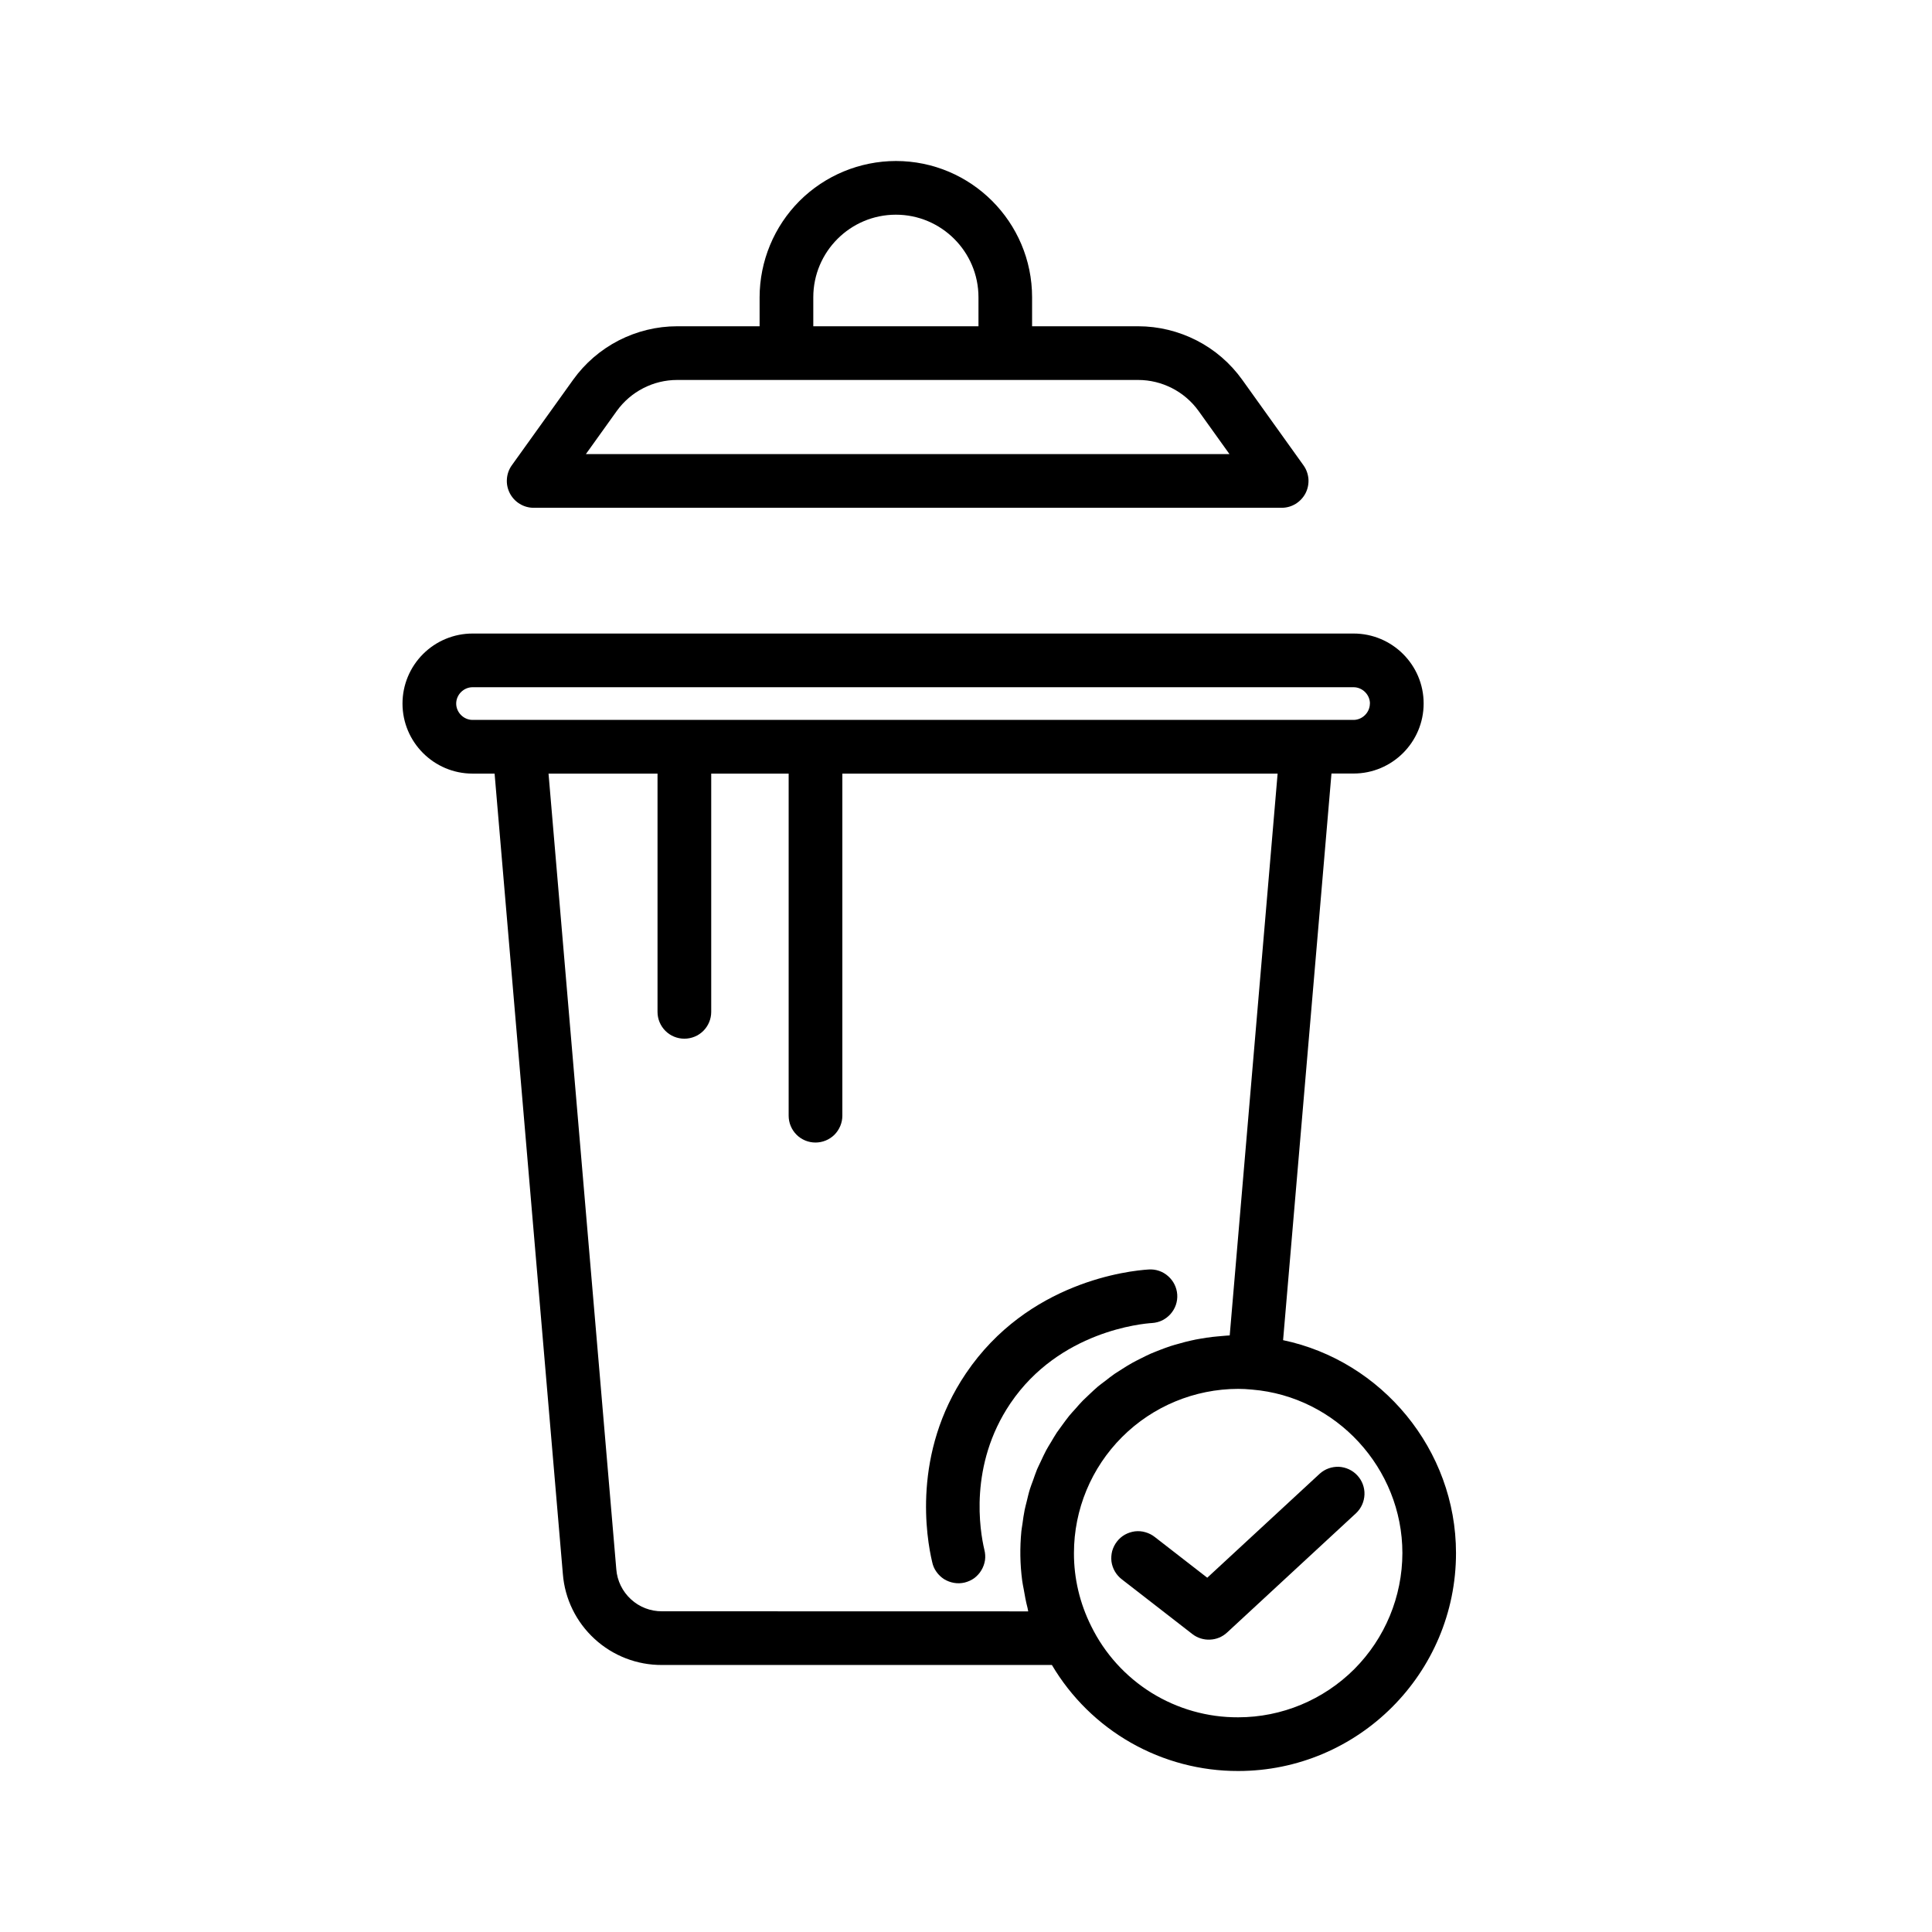
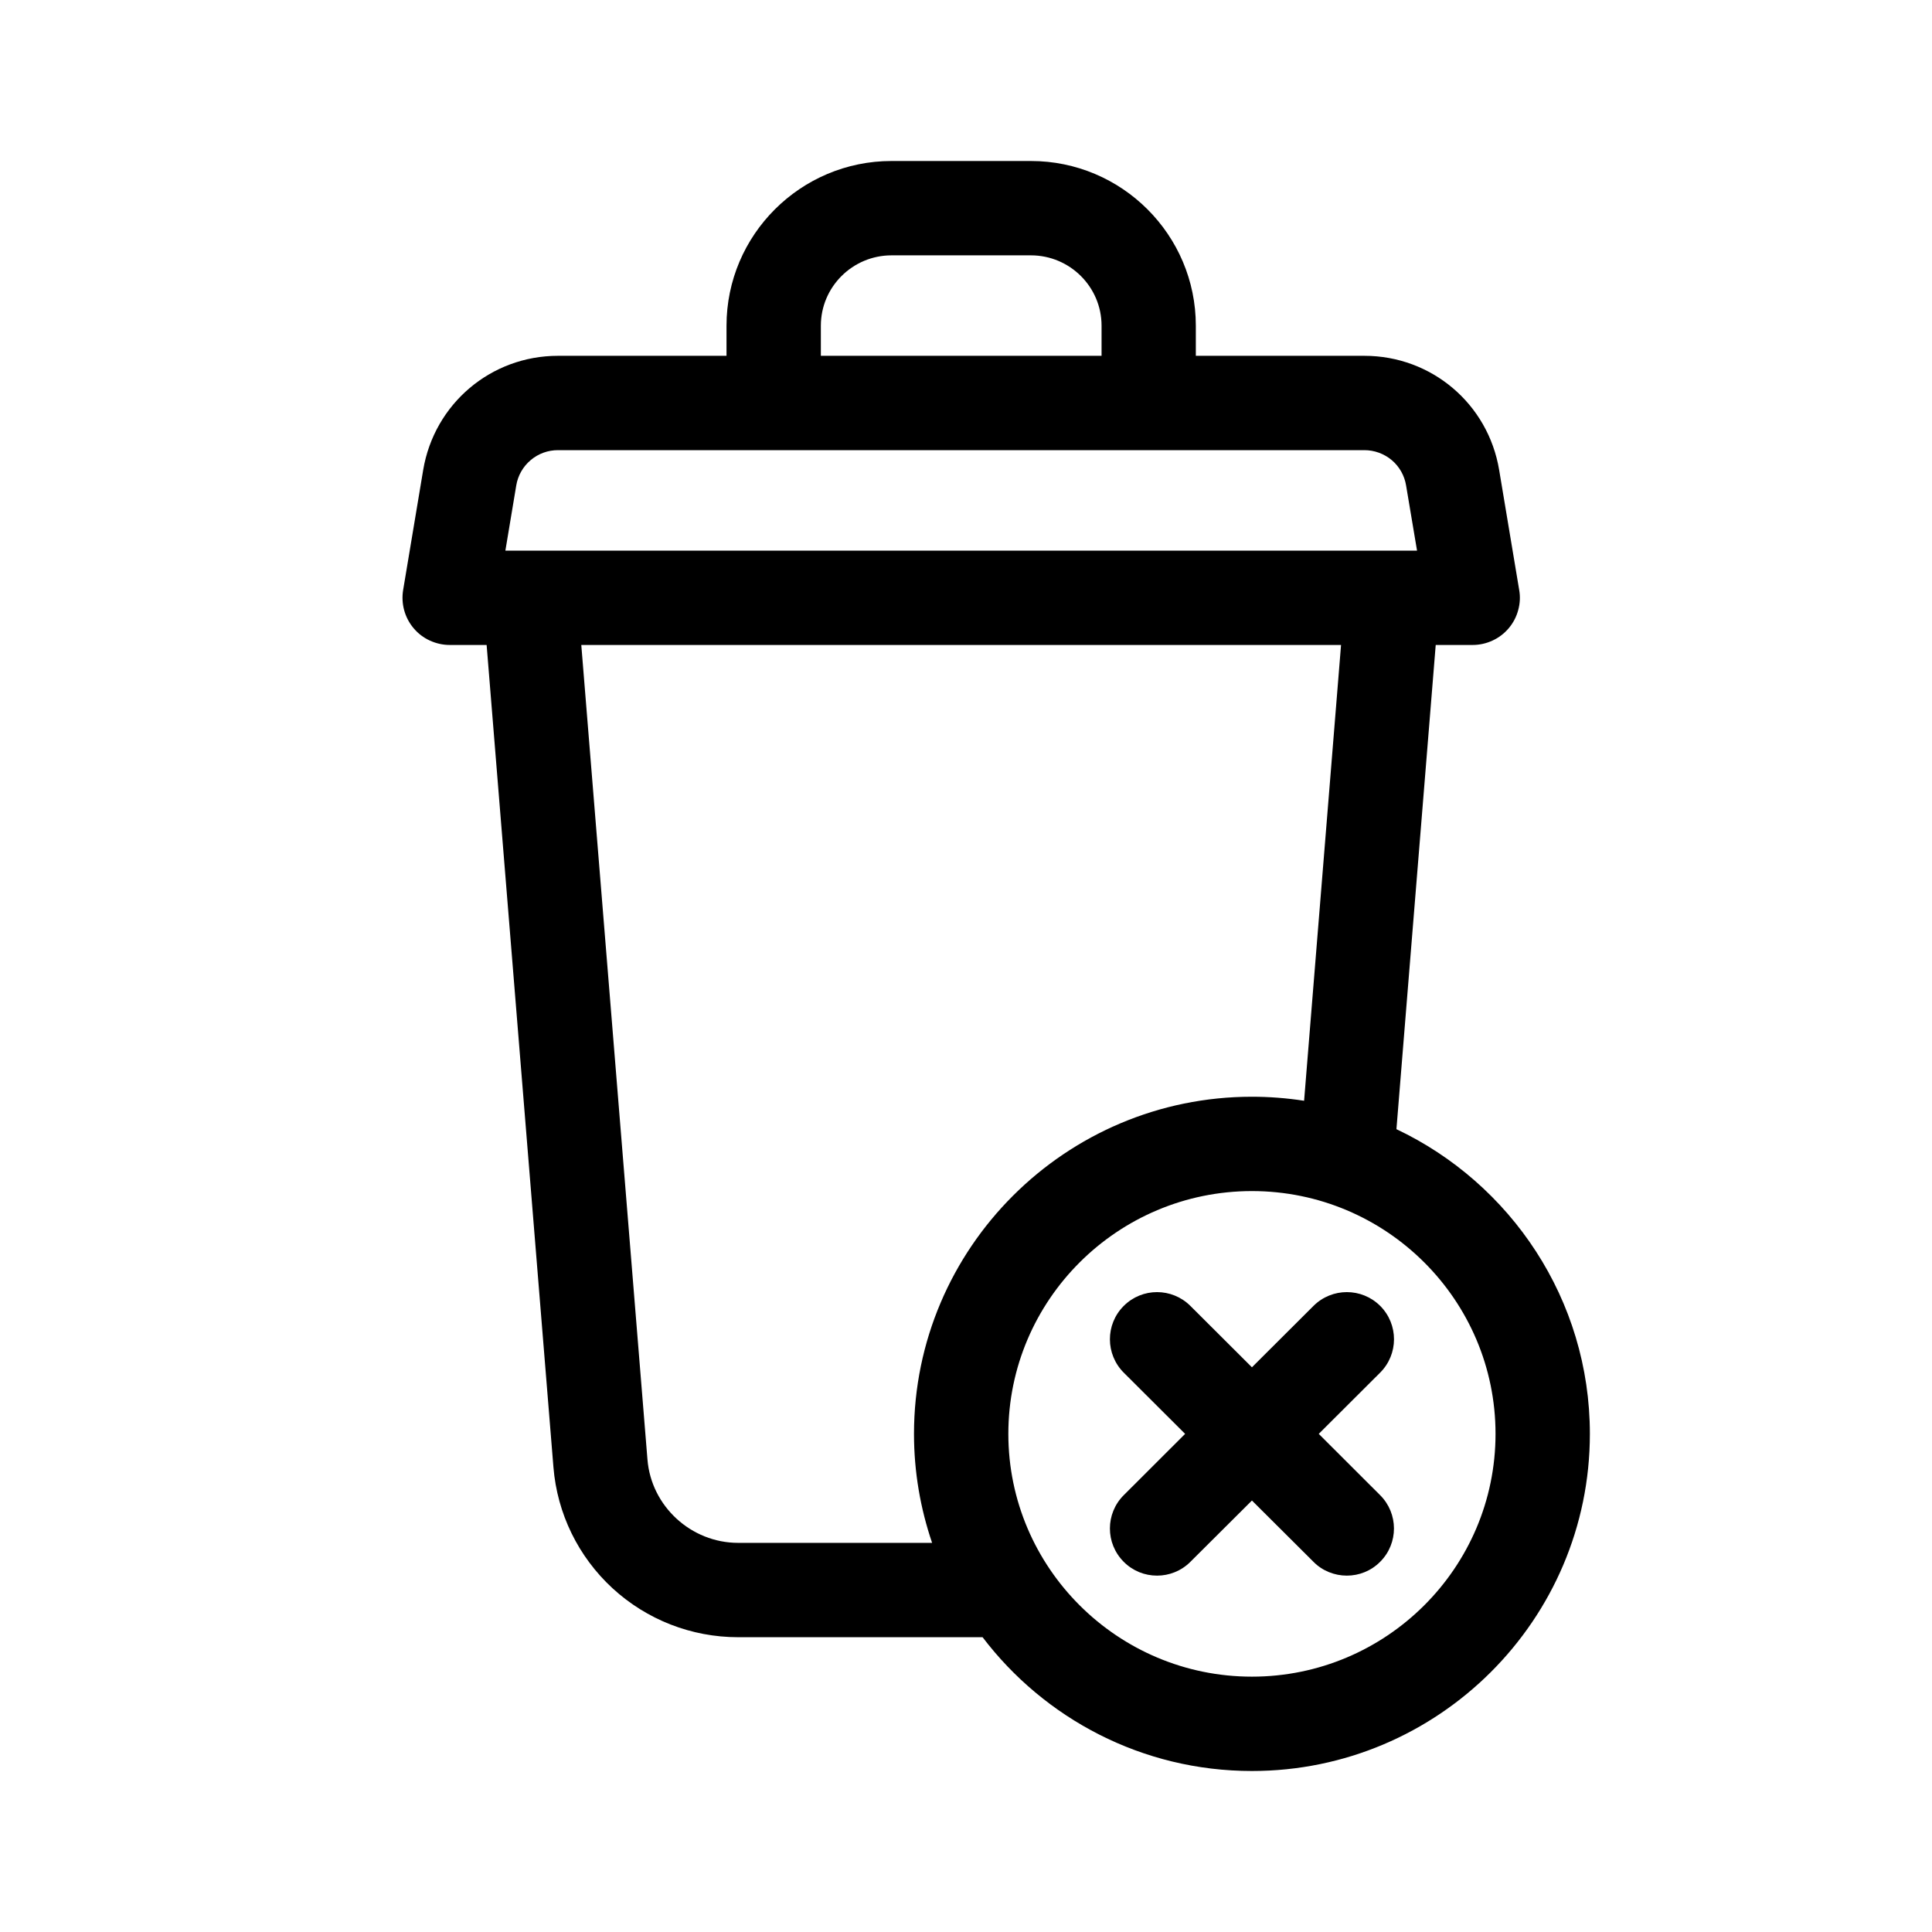
<svg xmlns="http://www.w3.org/2000/svg" width="24" height="24" viewBox="0 0 24 24" fill="none">
-   <path d="M5 8.74C5 9.219 5.39 9.61 5.87 9.61H6.144L6.992 19.552C7.016 19.861 7.157 20.149 7.386 20.359C7.614 20.569 7.914 20.685 8.224 20.683H13.067C13.305 21.085 13.643 21.418 14.049 21.649C14.455 21.88 14.914 22.001 15.381 22C16.873 22 18.087 20.786 18.087 19.293C18.087 18.008 17.165 16.905 15.939 16.648L16.54 9.609H16.815C17.294 9.609 17.685 9.219 17.685 8.739C17.685 8.259 17.294 7.87 16.815 7.87H5.87C5.639 7.87 5.418 7.962 5.255 8.125C5.092 8.288 5 8.509 5 8.74ZM8.224 20.016C8.081 20.017 7.943 19.964 7.838 19.867C7.732 19.77 7.667 19.637 7.656 19.495L6.814 9.61H8.168V12.57C8.168 12.658 8.203 12.743 8.266 12.806C8.328 12.868 8.413 12.903 8.501 12.903C8.59 12.903 8.675 12.868 8.737 12.806C8.8 12.743 8.835 12.658 8.835 12.57V9.61H9.797V13.86C9.797 13.948 9.832 14.033 9.895 14.096C9.957 14.158 10.042 14.193 10.13 14.193C10.219 14.193 10.303 14.158 10.366 14.096C10.428 14.033 10.464 13.948 10.464 13.86V9.61H15.871L15.276 16.589C15.245 16.59 15.216 16.594 15.185 16.596C15.143 16.6 15.1 16.603 15.058 16.608C15.011 16.613 14.964 16.621 14.917 16.629C14.876 16.636 14.835 16.643 14.795 16.653C14.748 16.663 14.703 16.675 14.658 16.688C14.618 16.699 14.579 16.709 14.54 16.722C14.495 16.737 14.452 16.753 14.408 16.77C14.371 16.785 14.333 16.799 14.296 16.815C14.253 16.834 14.212 16.855 14.17 16.876C14.135 16.894 14.099 16.911 14.064 16.931C14.023 16.954 13.984 16.978 13.945 17.003C13.911 17.024 13.878 17.045 13.845 17.067C13.807 17.094 13.77 17.122 13.734 17.151C13.702 17.175 13.671 17.198 13.64 17.223C13.605 17.253 13.571 17.285 13.537 17.317C13.509 17.344 13.48 17.37 13.452 17.398C13.419 17.431 13.389 17.467 13.358 17.502C13.332 17.531 13.305 17.559 13.281 17.589C13.251 17.626 13.224 17.664 13.196 17.702C13.173 17.734 13.15 17.764 13.128 17.796C13.102 17.836 13.078 17.877 13.054 17.918C13.034 17.951 13.013 17.984 12.995 18.018C12.972 18.06 12.953 18.104 12.932 18.148C12.916 18.183 12.898 18.217 12.883 18.252C12.864 18.298 12.849 18.345 12.832 18.392C12.819 18.428 12.805 18.462 12.794 18.498C12.778 18.548 12.767 18.6 12.754 18.652C12.746 18.686 12.736 18.72 12.729 18.755C12.717 18.813 12.709 18.872 12.701 18.932C12.697 18.961 12.691 18.99 12.688 19.02C12.668 19.225 12.671 19.431 12.698 19.635C12.702 19.671 12.711 19.707 12.717 19.742C12.73 19.82 12.744 19.896 12.764 19.972C12.768 19.986 12.769 20.002 12.773 20.017L8.224 20.016ZM17.421 19.293C17.42 19.834 17.205 20.352 16.823 20.735C16.44 21.117 15.922 21.333 15.381 21.333C15.001 21.335 14.628 21.229 14.305 21.029C13.982 20.828 13.722 20.541 13.555 20.2C13.414 19.918 13.34 19.608 13.341 19.293C13.341 18.752 13.556 18.234 13.939 17.851C14.321 17.469 14.84 17.254 15.381 17.253C15.436 17.253 15.492 17.256 15.553 17.262C16.6 17.348 17.421 18.24 17.421 19.293ZM17.017 8.74C17.017 8.85 16.924 8.943 16.814 8.943H5.87C5.76 8.943 5.667 8.85 5.667 8.74C5.667 8.63 5.76 8.537 5.87 8.537H16.815C16.925 8.537 17.018 8.63 17.018 8.74H17.017ZM11.129 2C10.68 2.001 10.25 2.179 9.932 2.496C9.615 2.814 9.437 3.244 9.436 3.693V4.053H8.412C8.159 4.053 7.911 4.114 7.686 4.229C7.461 4.345 7.267 4.512 7.12 4.717L6.358 5.78C6.322 5.83 6.301 5.889 6.297 5.95C6.292 6.011 6.305 6.072 6.333 6.127C6.361 6.181 6.403 6.227 6.456 6.259C6.508 6.291 6.568 6.308 6.629 6.308H15.921C15.983 6.308 16.043 6.291 16.095 6.259C16.147 6.227 16.19 6.181 16.218 6.127C16.246 6.072 16.258 6.011 16.254 5.95C16.249 5.889 16.228 5.83 16.192 5.78L15.431 4.717C15.284 4.512 15.09 4.344 14.865 4.229C14.64 4.114 14.391 4.053 14.139 4.053H12.821V3.693C12.821 2.759 12.062 2 11.129 2ZM10.103 3.693C10.103 3.127 10.563 2.667 11.129 2.667C11.694 2.667 12.155 3.127 12.155 3.693V4.053H10.103V3.693ZM14.889 5.105L15.273 5.641H7.278L7.662 5.105C7.748 4.986 7.86 4.889 7.991 4.822C8.121 4.755 8.265 4.72 8.412 4.72H14.139C14.435 4.72 14.716 4.864 14.889 5.105Z" fill="black" />
-   <path d="M14.345 19.093C14.311 19.066 14.271 19.046 14.229 19.034C14.186 19.021 14.142 19.018 14.098 19.023C14.054 19.029 14.012 19.043 13.974 19.064C13.935 19.086 13.902 19.115 13.875 19.15C13.848 19.185 13.828 19.225 13.816 19.267C13.805 19.31 13.802 19.354 13.807 19.398C13.813 19.442 13.828 19.484 13.85 19.522C13.872 19.56 13.902 19.593 13.937 19.62L14.812 20.299C14.874 20.347 14.952 20.372 15.031 20.368C15.11 20.365 15.185 20.334 15.243 20.28L16.847 18.796C16.91 18.736 16.947 18.653 16.95 18.565C16.953 18.478 16.921 18.392 16.861 18.328C16.802 18.264 16.72 18.226 16.632 18.221C16.545 18.218 16.459 18.248 16.394 18.307L14.997 19.599L14.345 19.093ZM14.312 16.435C14.356 16.432 14.399 16.421 14.438 16.402C14.477 16.382 14.513 16.355 14.541 16.323C14.57 16.29 14.593 16.251 14.607 16.21C14.621 16.169 14.627 16.125 14.624 16.081C14.618 15.993 14.577 15.911 14.511 15.853C14.445 15.794 14.358 15.764 14.27 15.77C14.026 15.785 12.769 15.921 11.999 17.061C11.328 18.054 11.509 19.106 11.58 19.405C11.589 19.449 11.607 19.49 11.633 19.526C11.658 19.562 11.691 19.593 11.728 19.617C11.766 19.64 11.808 19.656 11.851 19.663C11.895 19.671 11.94 19.669 11.983 19.659C12.026 19.648 12.067 19.63 12.103 19.604C12.138 19.577 12.169 19.544 12.191 19.506C12.214 19.468 12.229 19.426 12.236 19.382C12.242 19.338 12.239 19.294 12.228 19.251C12.173 19.019 12.033 18.202 12.551 17.434C13.16 16.533 14.196 16.442 14.312 16.435Z" fill="black" />
+   <path d="M17.347 14.027L17.835 8.012H18.294C18.38 8.012 18.464 7.993 18.541 7.957C18.618 7.922 18.687 7.869 18.742 7.804C18.797 7.739 18.837 7.663 18.859 7.581C18.882 7.499 18.887 7.413 18.872 7.329L18.623 5.838C18.486 5.016 17.782 4.42 16.949 4.42H14.855V4.046C14.855 2.918 13.936 2 12.806 2H11.075C9.945 2 9.025 2.918 9.025 4.046V4.42H6.931C6.099 4.42 5.395 5.016 5.257 5.838L5.008 7.329C4.98 7.499 5.027 7.673 5.139 7.805C5.194 7.87 5.262 7.922 5.339 7.957C5.417 7.993 5.501 8.012 5.586 8.012H6.045L6.875 18.226C6.922 18.803 7.183 19.337 7.609 19.73C8.036 20.122 8.59 20.338 9.17 20.338H12.206C12.973 21.347 14.187 22 15.552 22C17.867 22 19.75 20.121 19.75 17.812C19.75 16.143 18.766 14.699 17.347 14.027ZM10.197 4.046C10.197 3.564 10.591 3.172 11.075 3.172H12.806C13.29 3.172 13.684 3.564 13.684 4.046V4.42H10.197V4.046ZM6.278 6.84L6.413 6.031C6.433 5.908 6.497 5.796 6.592 5.716C6.687 5.635 6.807 5.592 6.931 5.592H16.949C17.073 5.592 17.194 5.636 17.289 5.716C17.384 5.796 17.447 5.908 17.467 6.031L17.603 6.84H6.278ZM11.579 19.166H9.17C8.585 19.166 8.09 18.711 8.043 18.131L7.221 8.012H16.659L16.2 13.674C15.985 13.641 15.769 13.624 15.552 13.624C13.238 13.624 11.354 15.503 11.354 17.812C11.354 18.286 11.434 18.741 11.579 19.166ZM15.552 20.828C13.884 20.828 12.526 19.475 12.526 17.812C12.526 16.149 13.884 14.796 15.552 14.796C17.221 14.796 18.578 16.149 18.578 17.812C18.578 19.475 17.221 20.828 15.552 20.828Z" fill="black" />
+   <path d="M17.146 16.223C16.917 15.994 16.546 15.994 16.317 16.222L15.552 16.985L14.787 16.222C14.558 15.994 14.187 15.994 13.959 16.223C13.73 16.452 13.731 16.823 13.96 17.052L14.722 17.812L13.96 18.573C13.731 18.801 13.73 19.172 13.959 19.401C14.013 19.456 14.078 19.499 14.149 19.529C14.22 19.558 14.296 19.573 14.374 19.573C14.523 19.573 14.673 19.516 14.787 19.402L15.552 18.64L16.317 19.402C16.371 19.457 16.436 19.5 16.507 19.529C16.578 19.558 16.654 19.573 16.731 19.573C16.881 19.573 17.031 19.516 17.145 19.401C17.374 19.172 17.373 18.801 17.144 18.573L16.382 17.812L17.144 17.052C17.374 16.823 17.374 16.452 17.146 16.223V16.223Z" fill="black" />
</svg>
